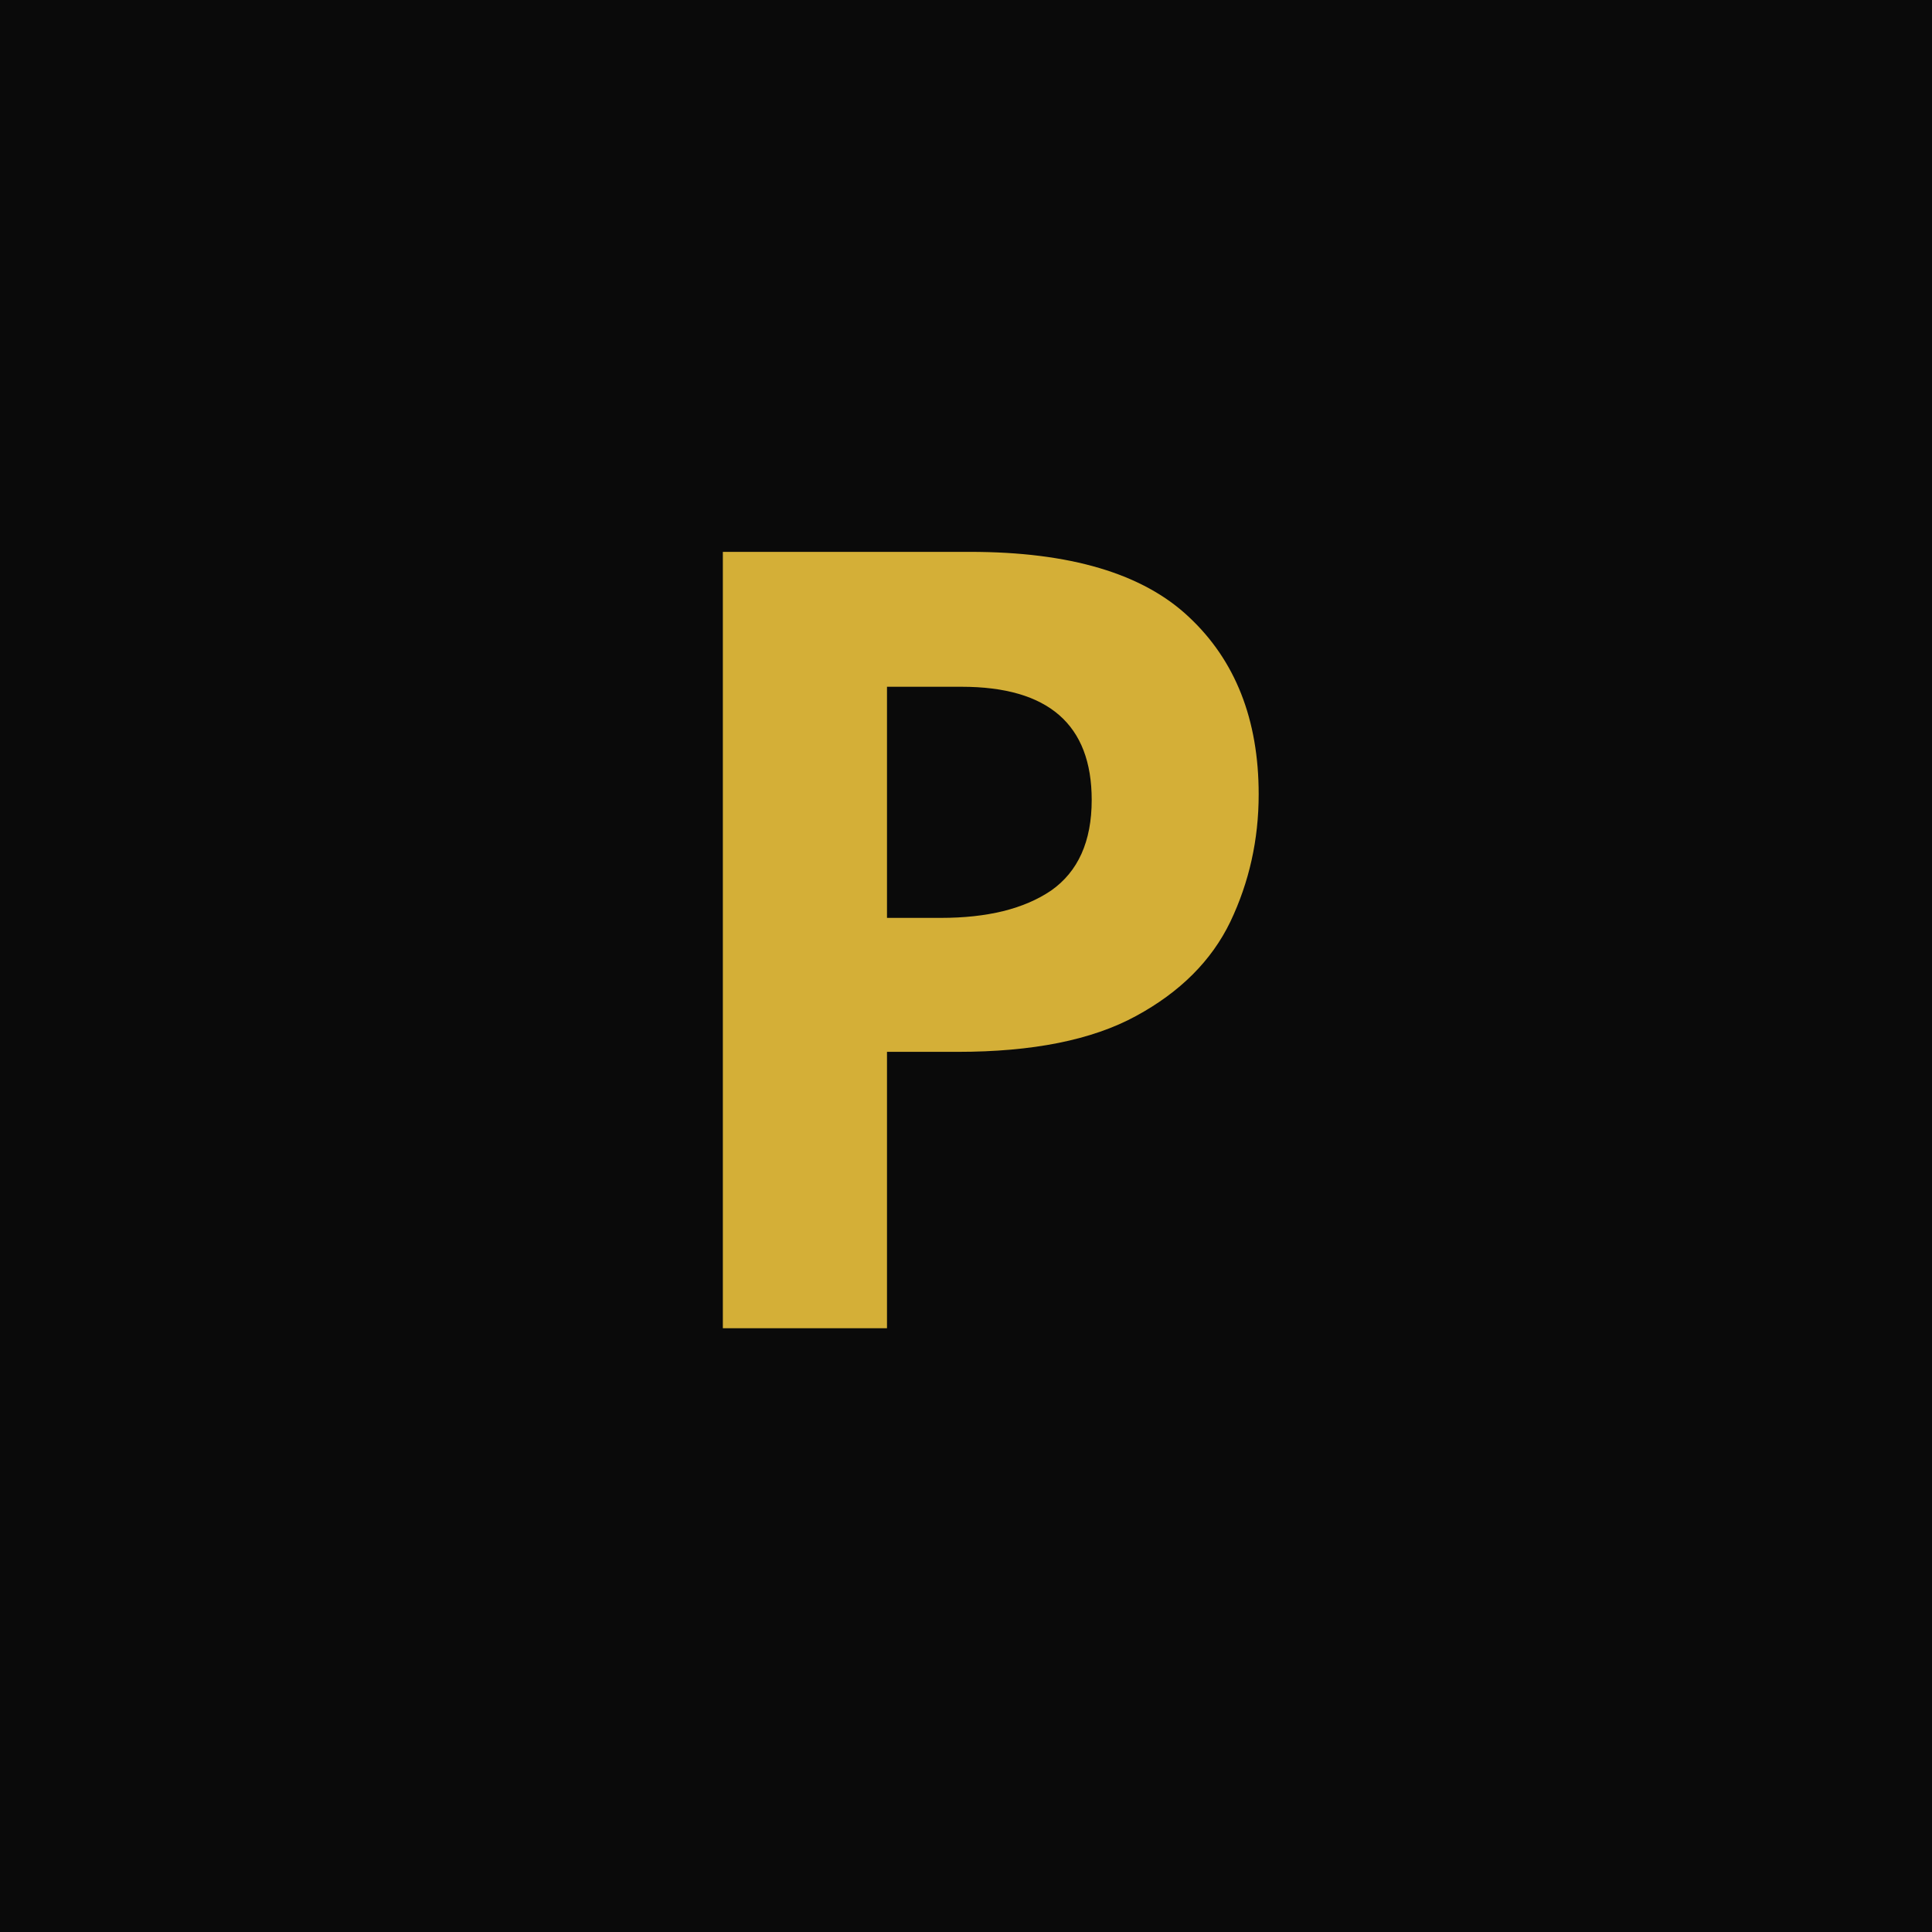
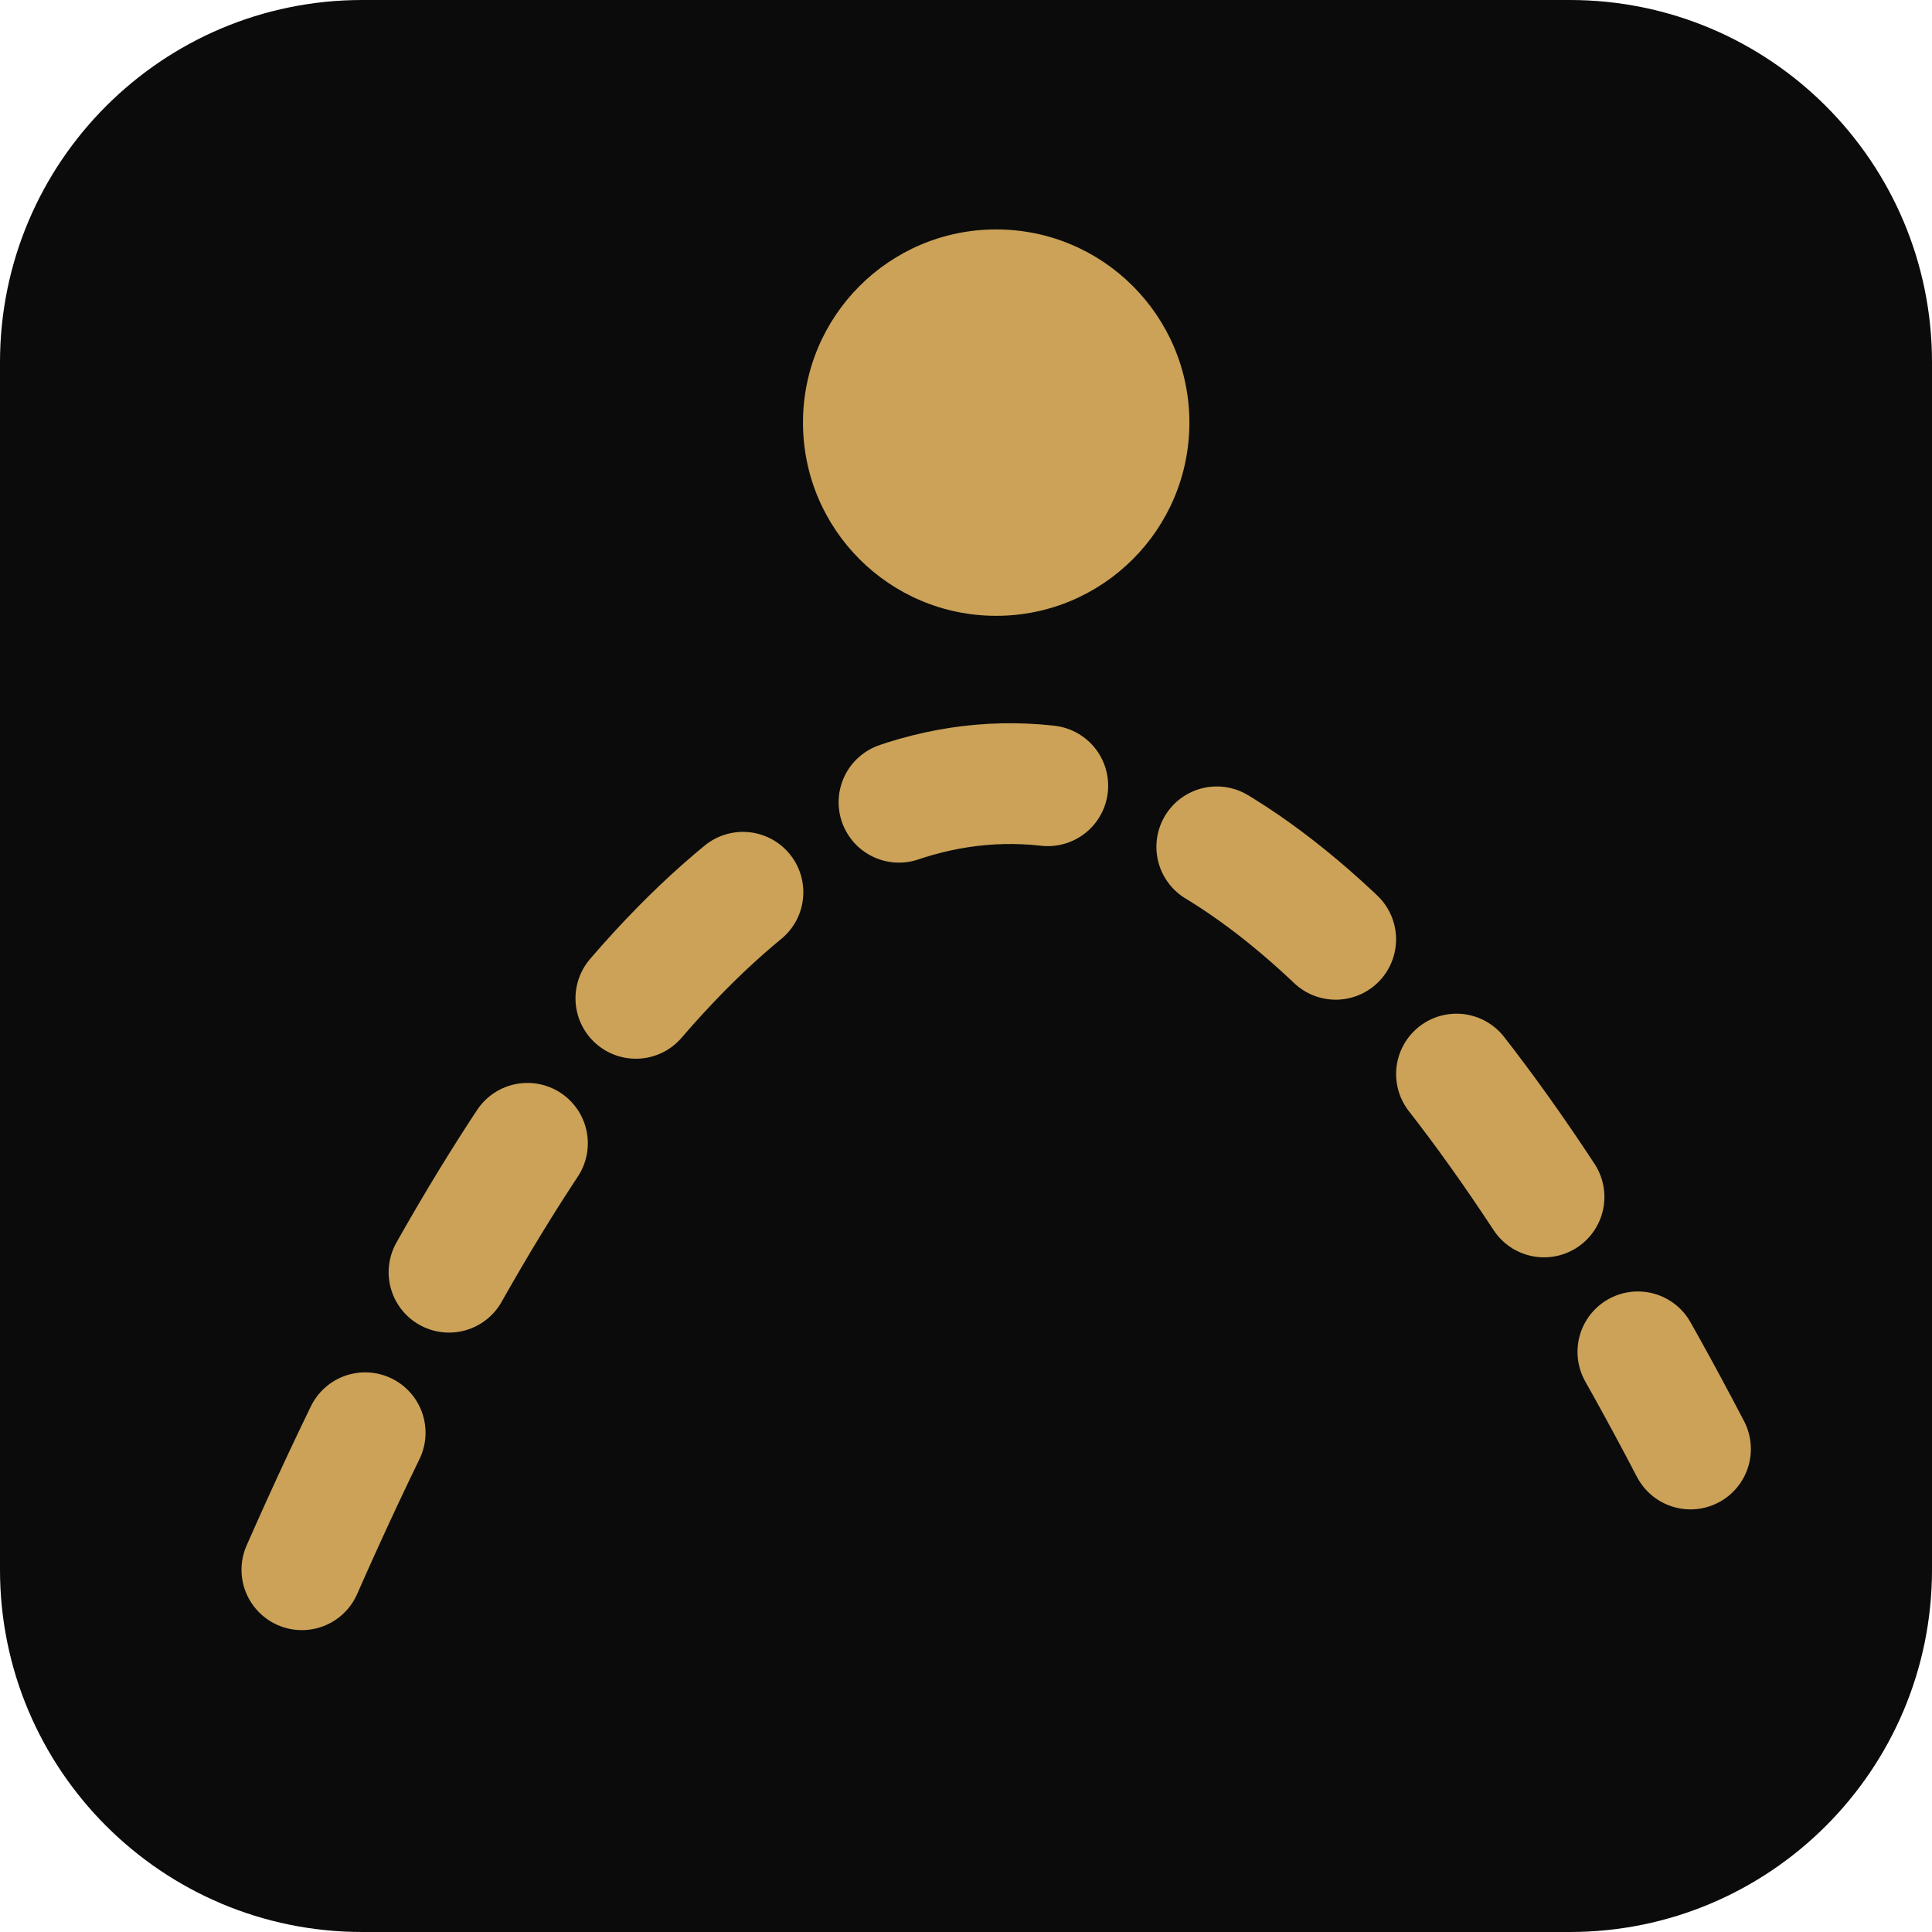
<svg xmlns="http://www.w3.org/2000/svg" viewBox="0 0 32 32">
-   <rect width="32" height="32" fill="#0A0A0A" />
-   <text x="16" y="22" font-family="sans-serif" font-size="18" font-weight="bold" fill="#D4AF37" text-anchor="middle">P</text>
+   <rect width="32" height="32" rx="6" fill="#0B0B0C" />
+   <path d="M5 26 Q 16 1 28 24" stroke="#CBA257" stroke-width="2" fill="none" stroke-linecap="round" stroke-dasharray="2.5 3" />
+   <circle cx="16.5" cy="7" r="3.2" fill="#CBA257" />
</svg>
